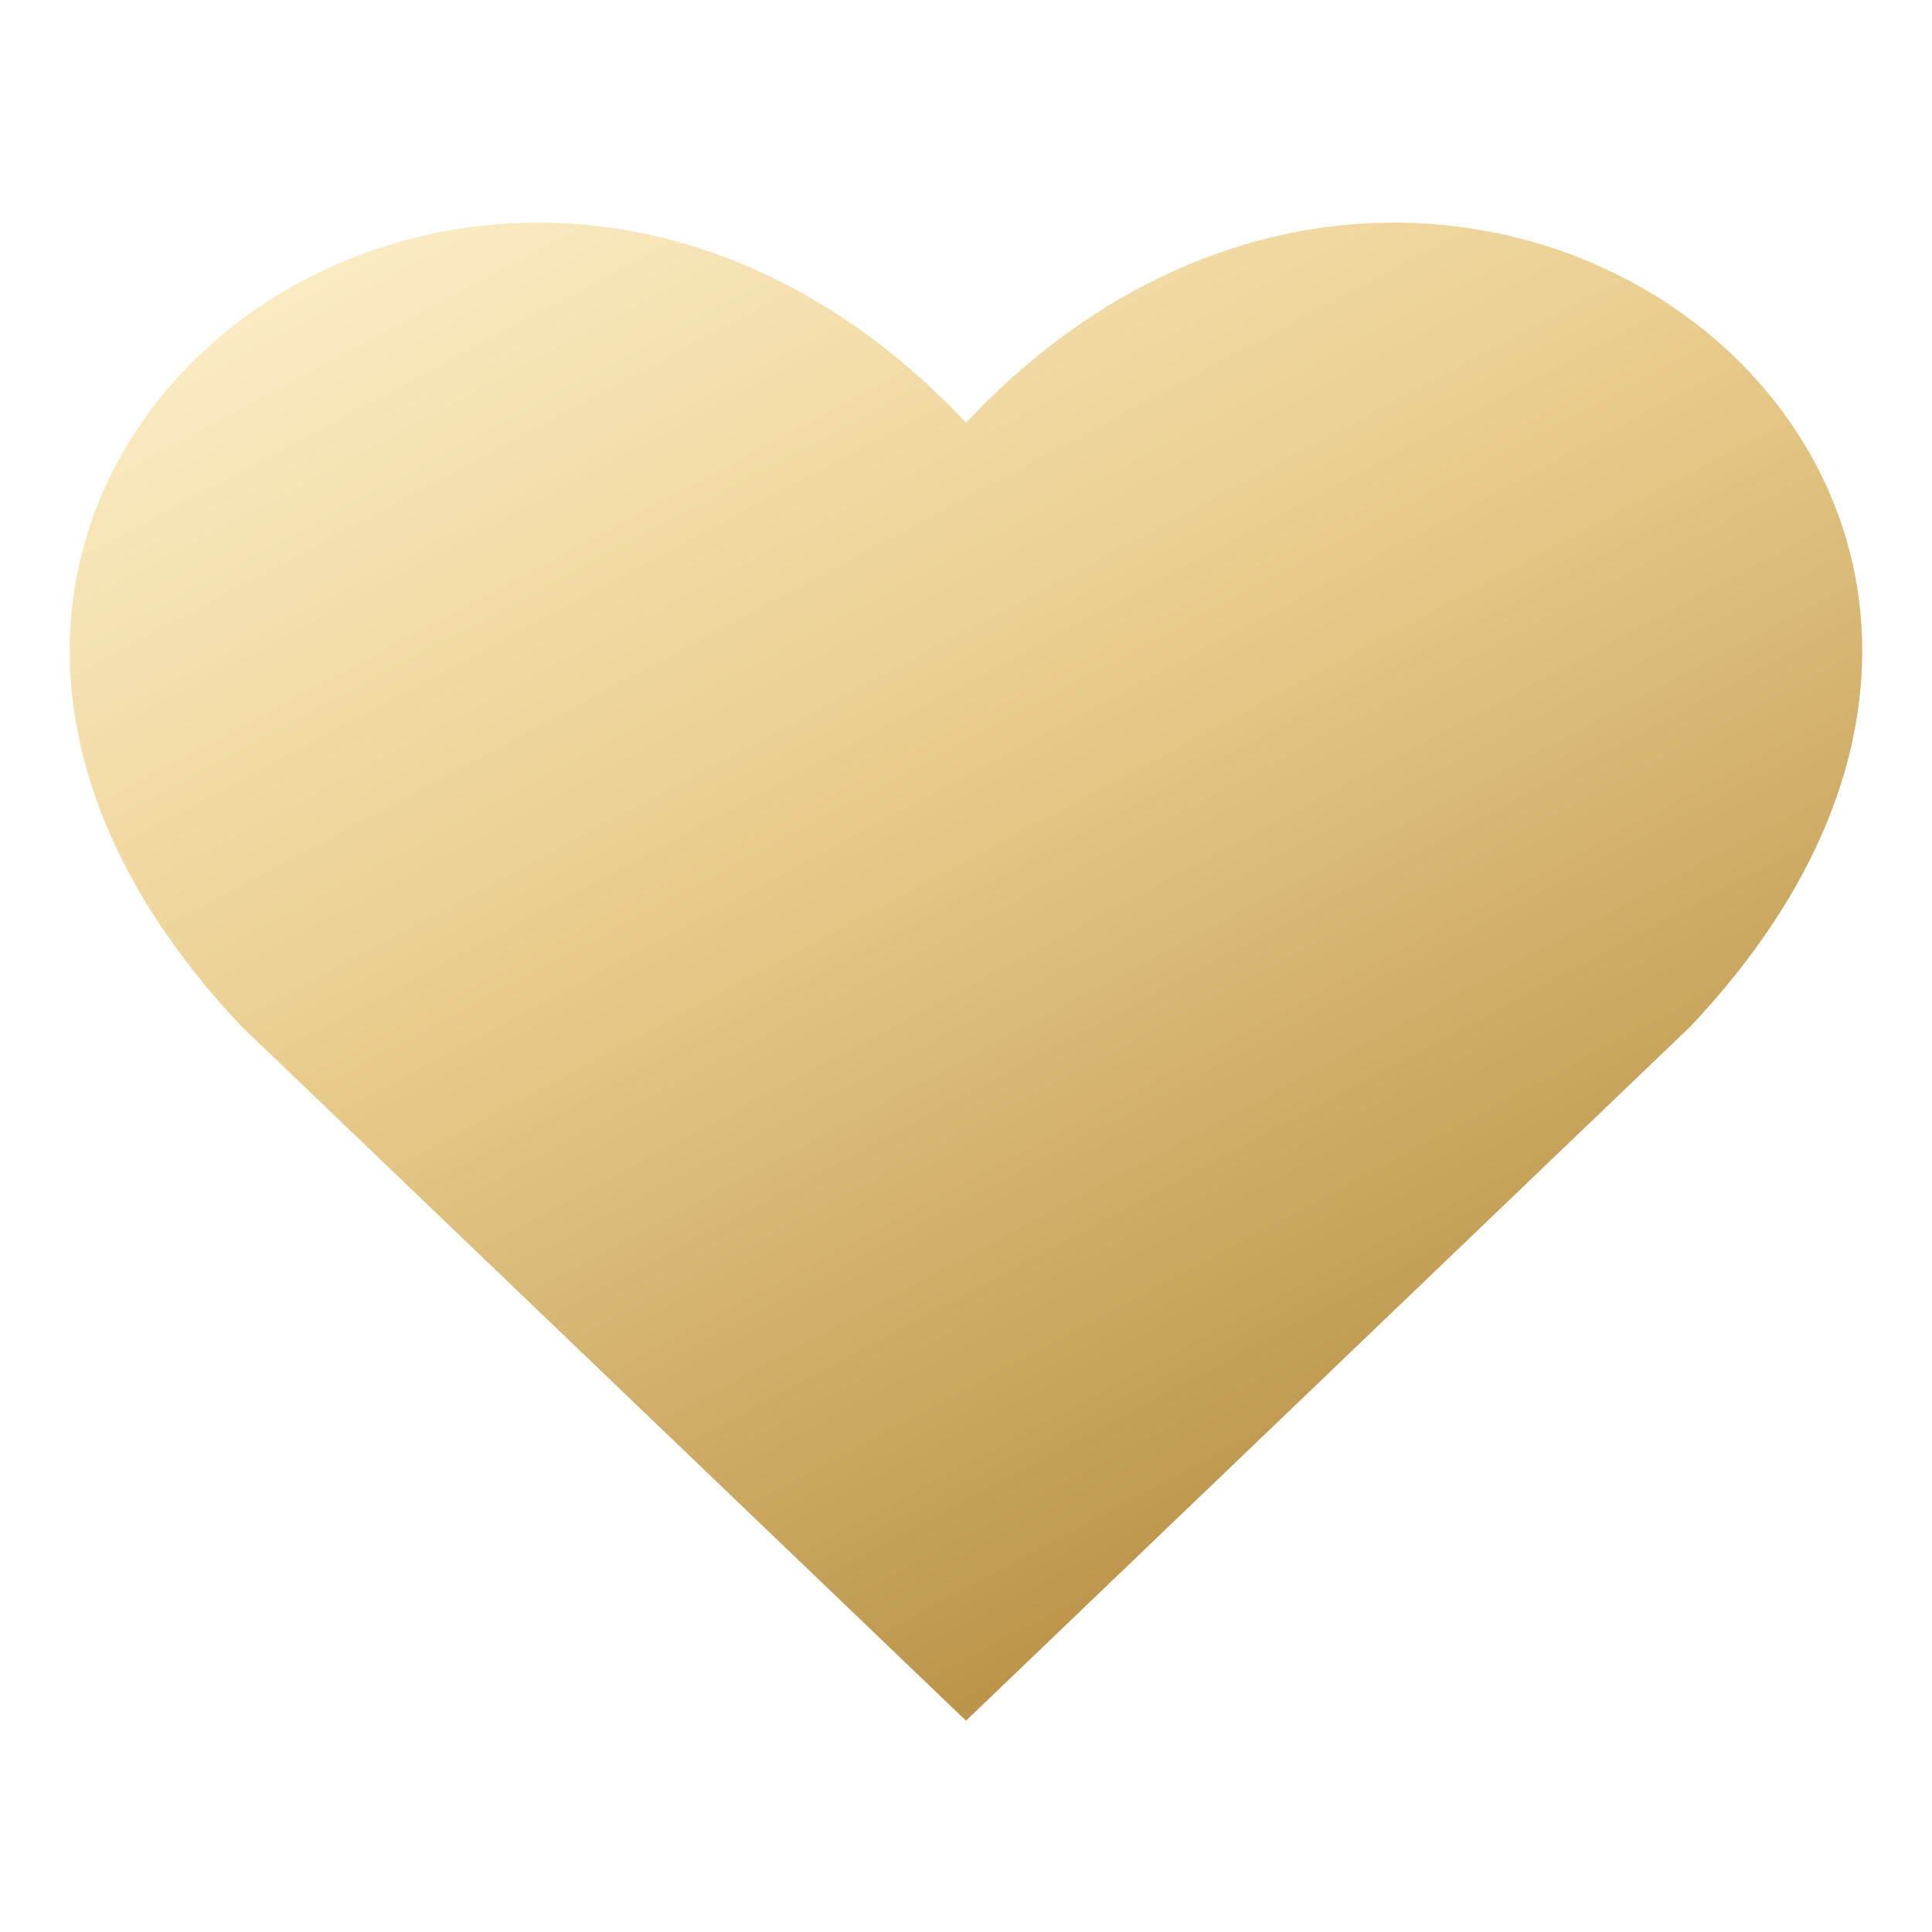
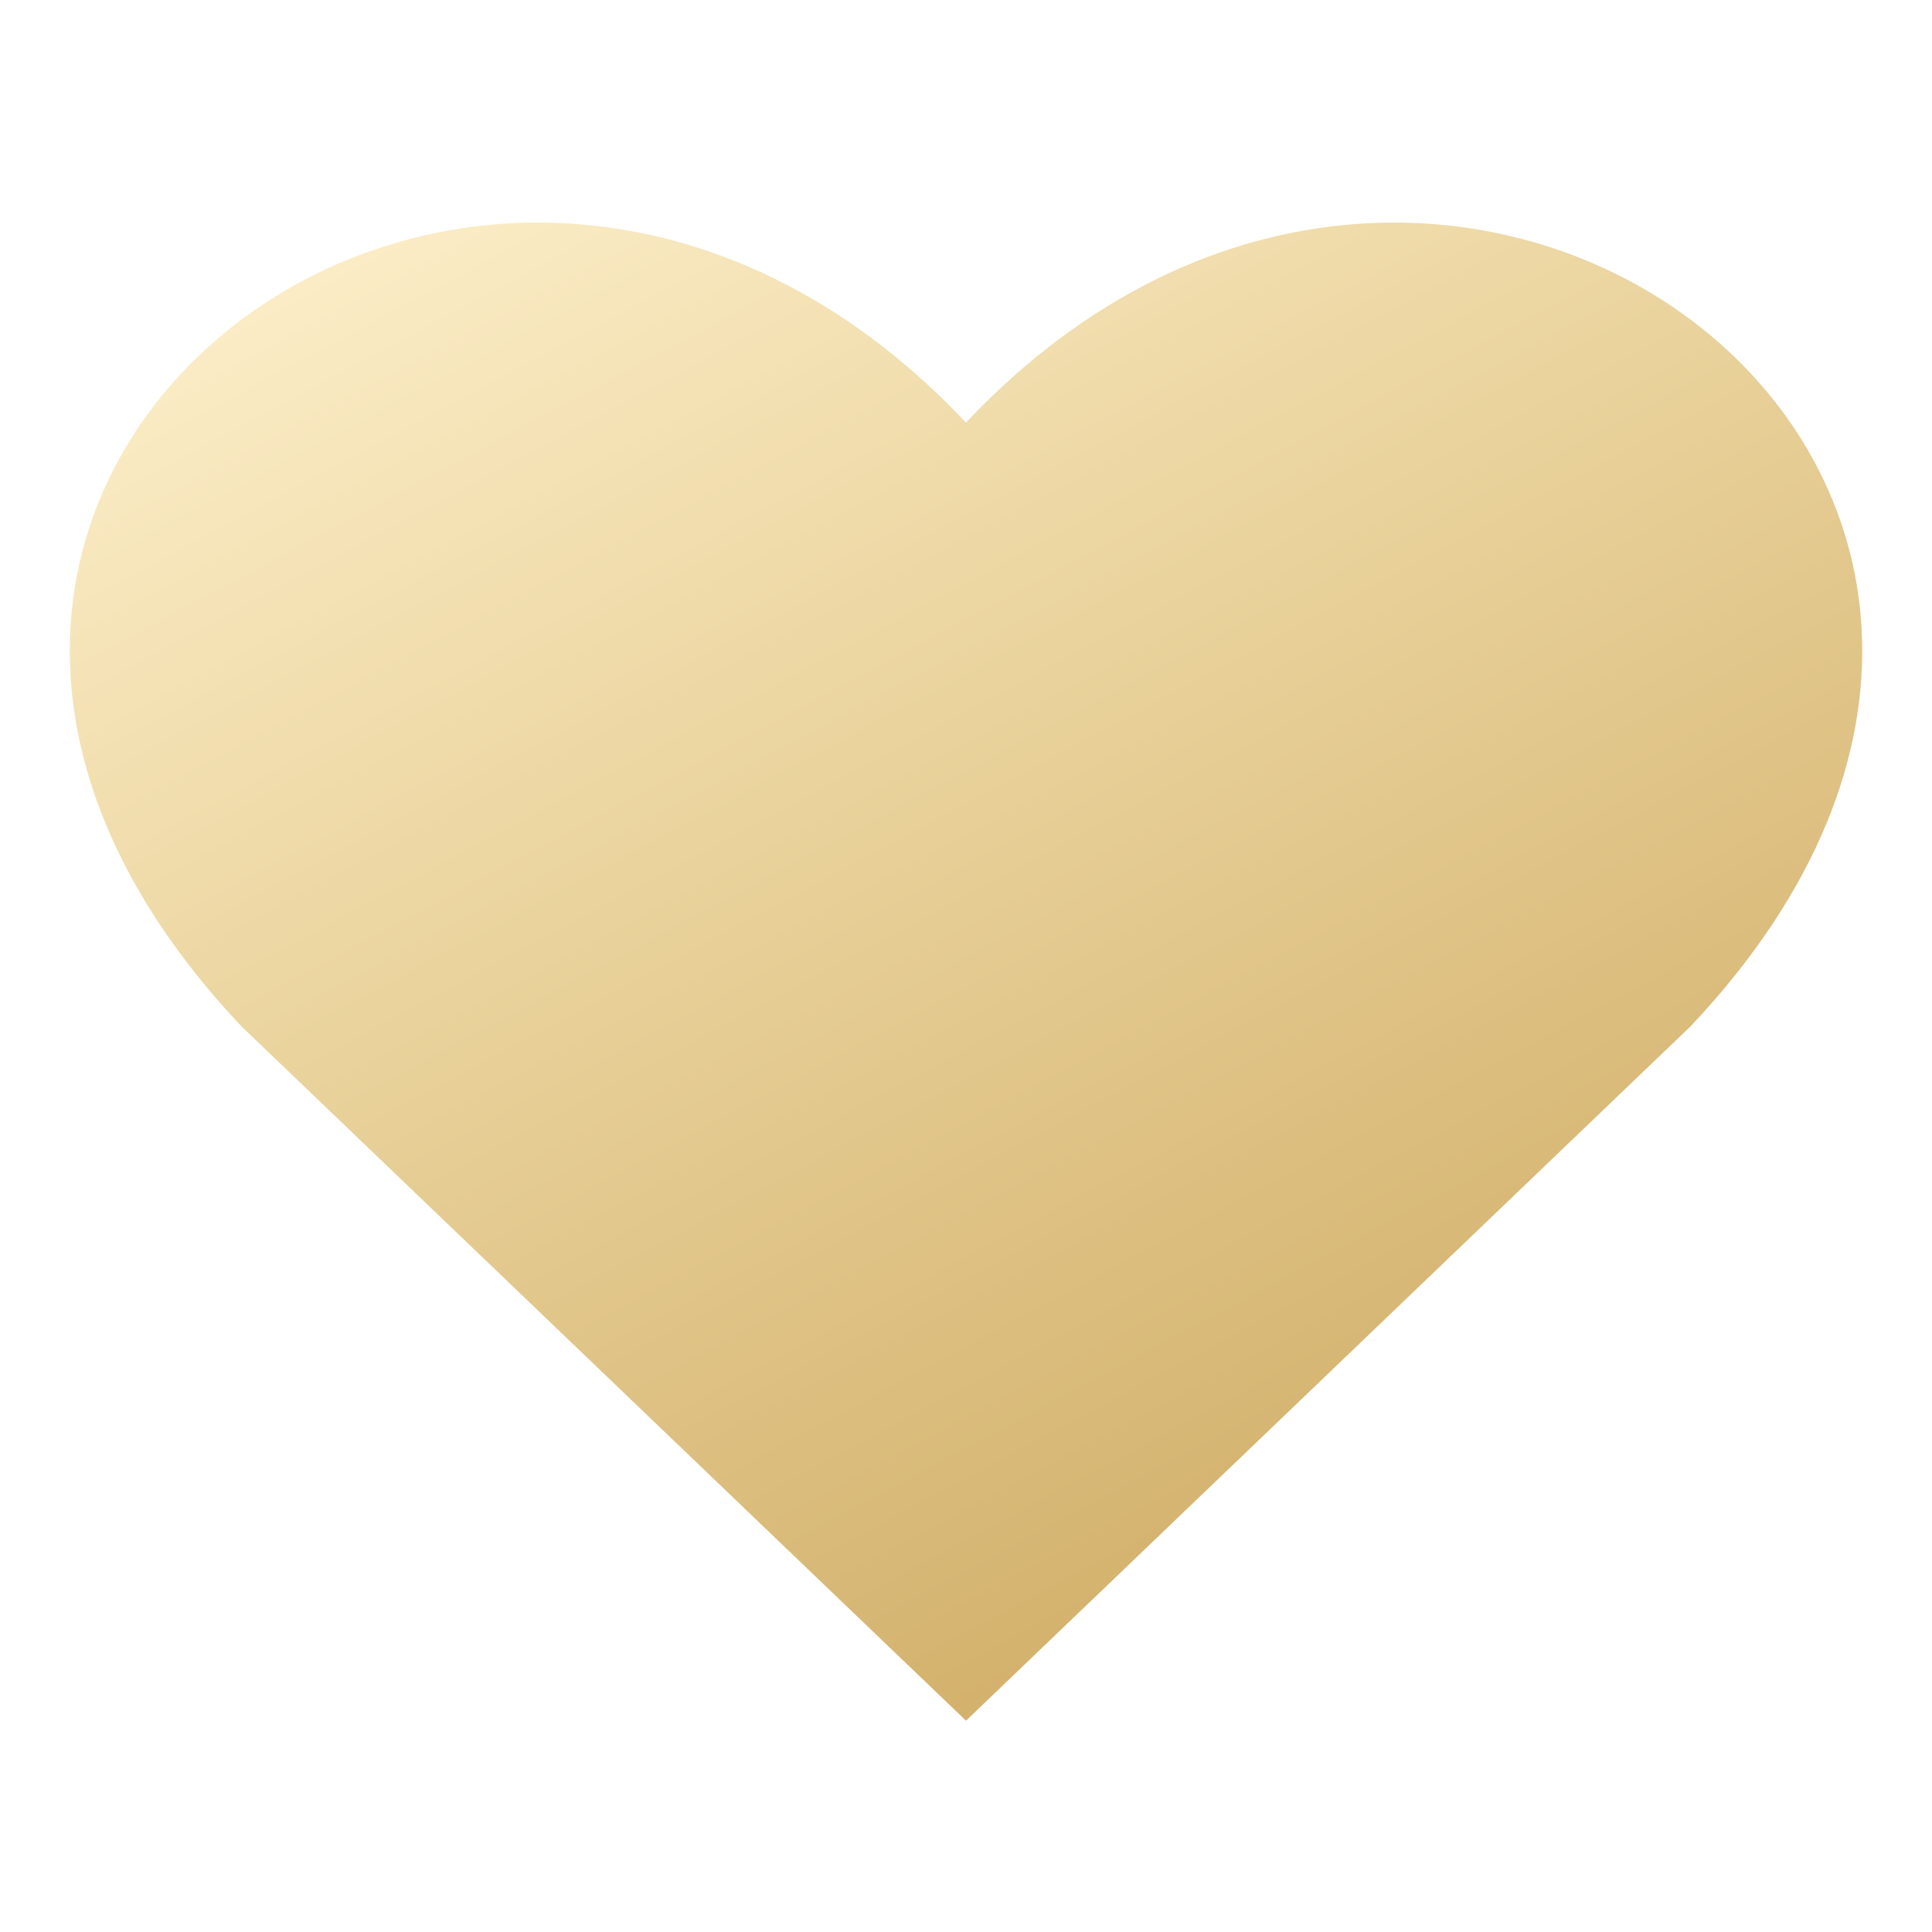
<svg xmlns="http://www.w3.org/2000/svg" width="64" height="64" viewBox="0 0 64 64">
  <defs>
    <linearGradient id="ivory" x1="0" y1="0" x2=".65" y2="1">
      <stop stop-color="#fff2cf" />
-       <stop offset=".45" stop-color="#eace8f" />
-       <stop offset="1" stop-color="#b58c40" />
+       <stop offset=".45" stop-color="#ead39d" />
+       <stop offset="1" stop-color="#d0ad66" />
    </linearGradient>
  </defs>
  <g fill="url(#ivory)">
    <path d="M32 57 8 34C-9 16 16-3 32 14 48-3 73 16 56 34Z" />
  </g>
</svg>
